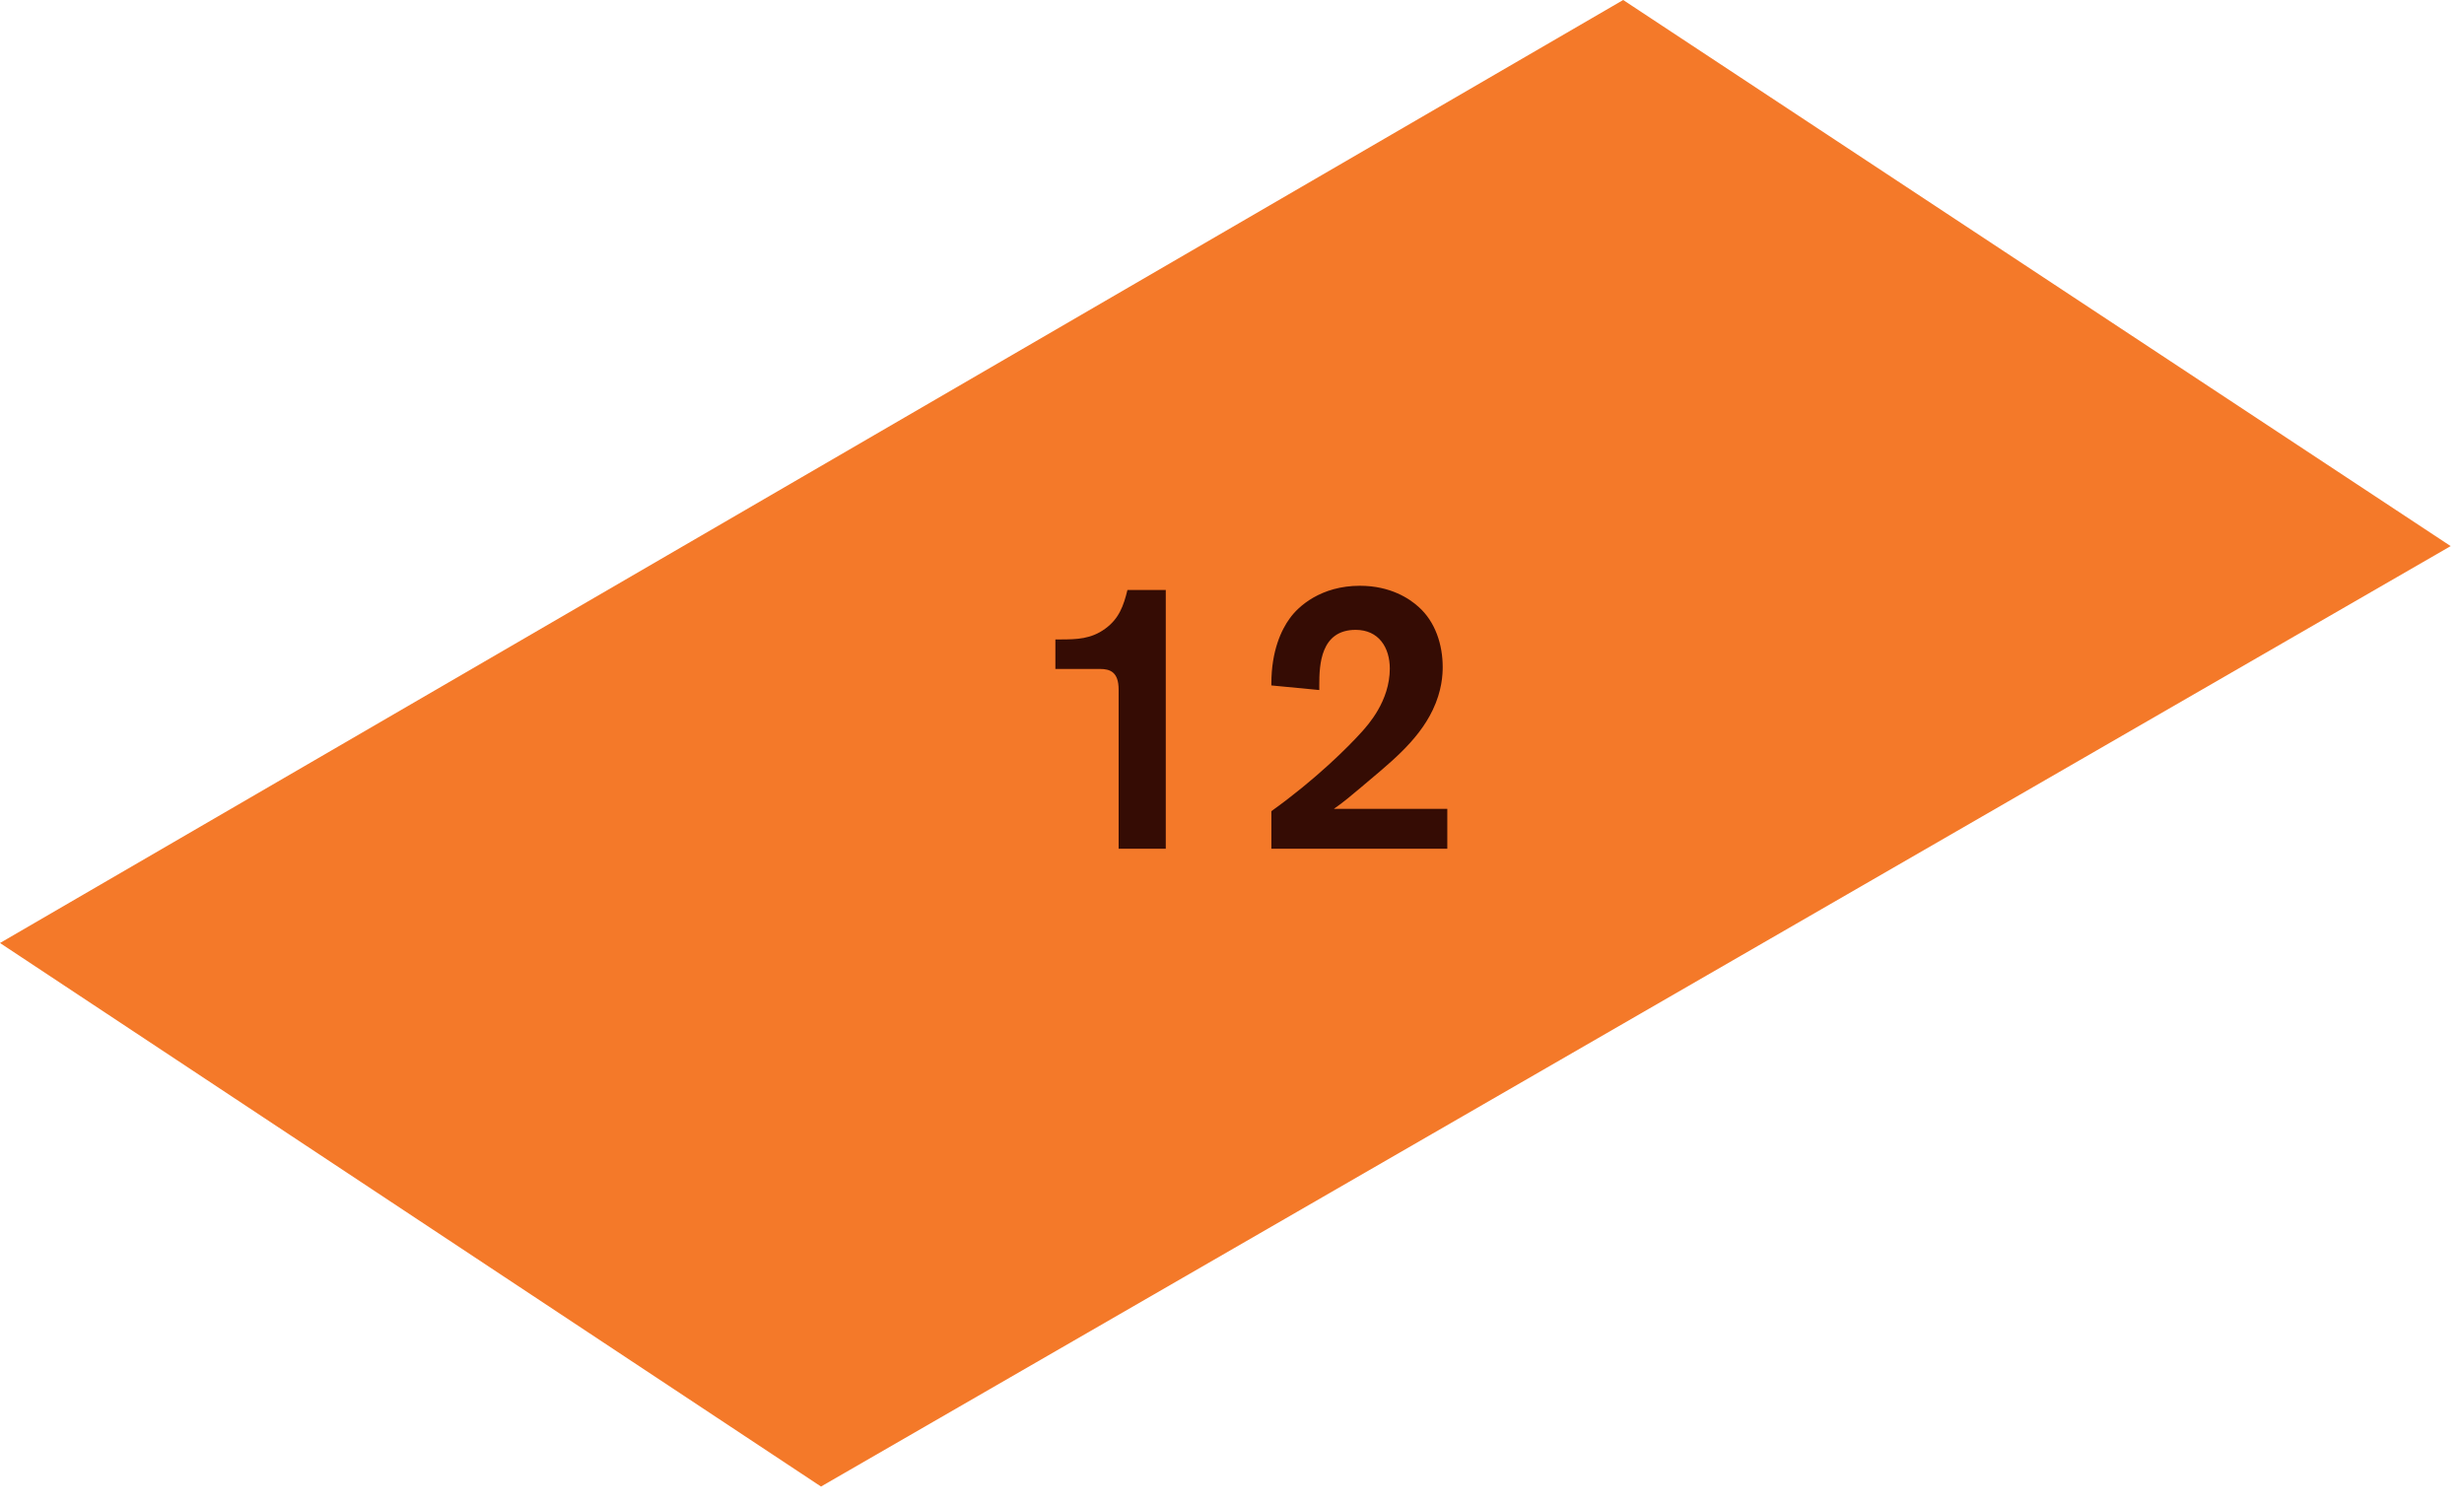
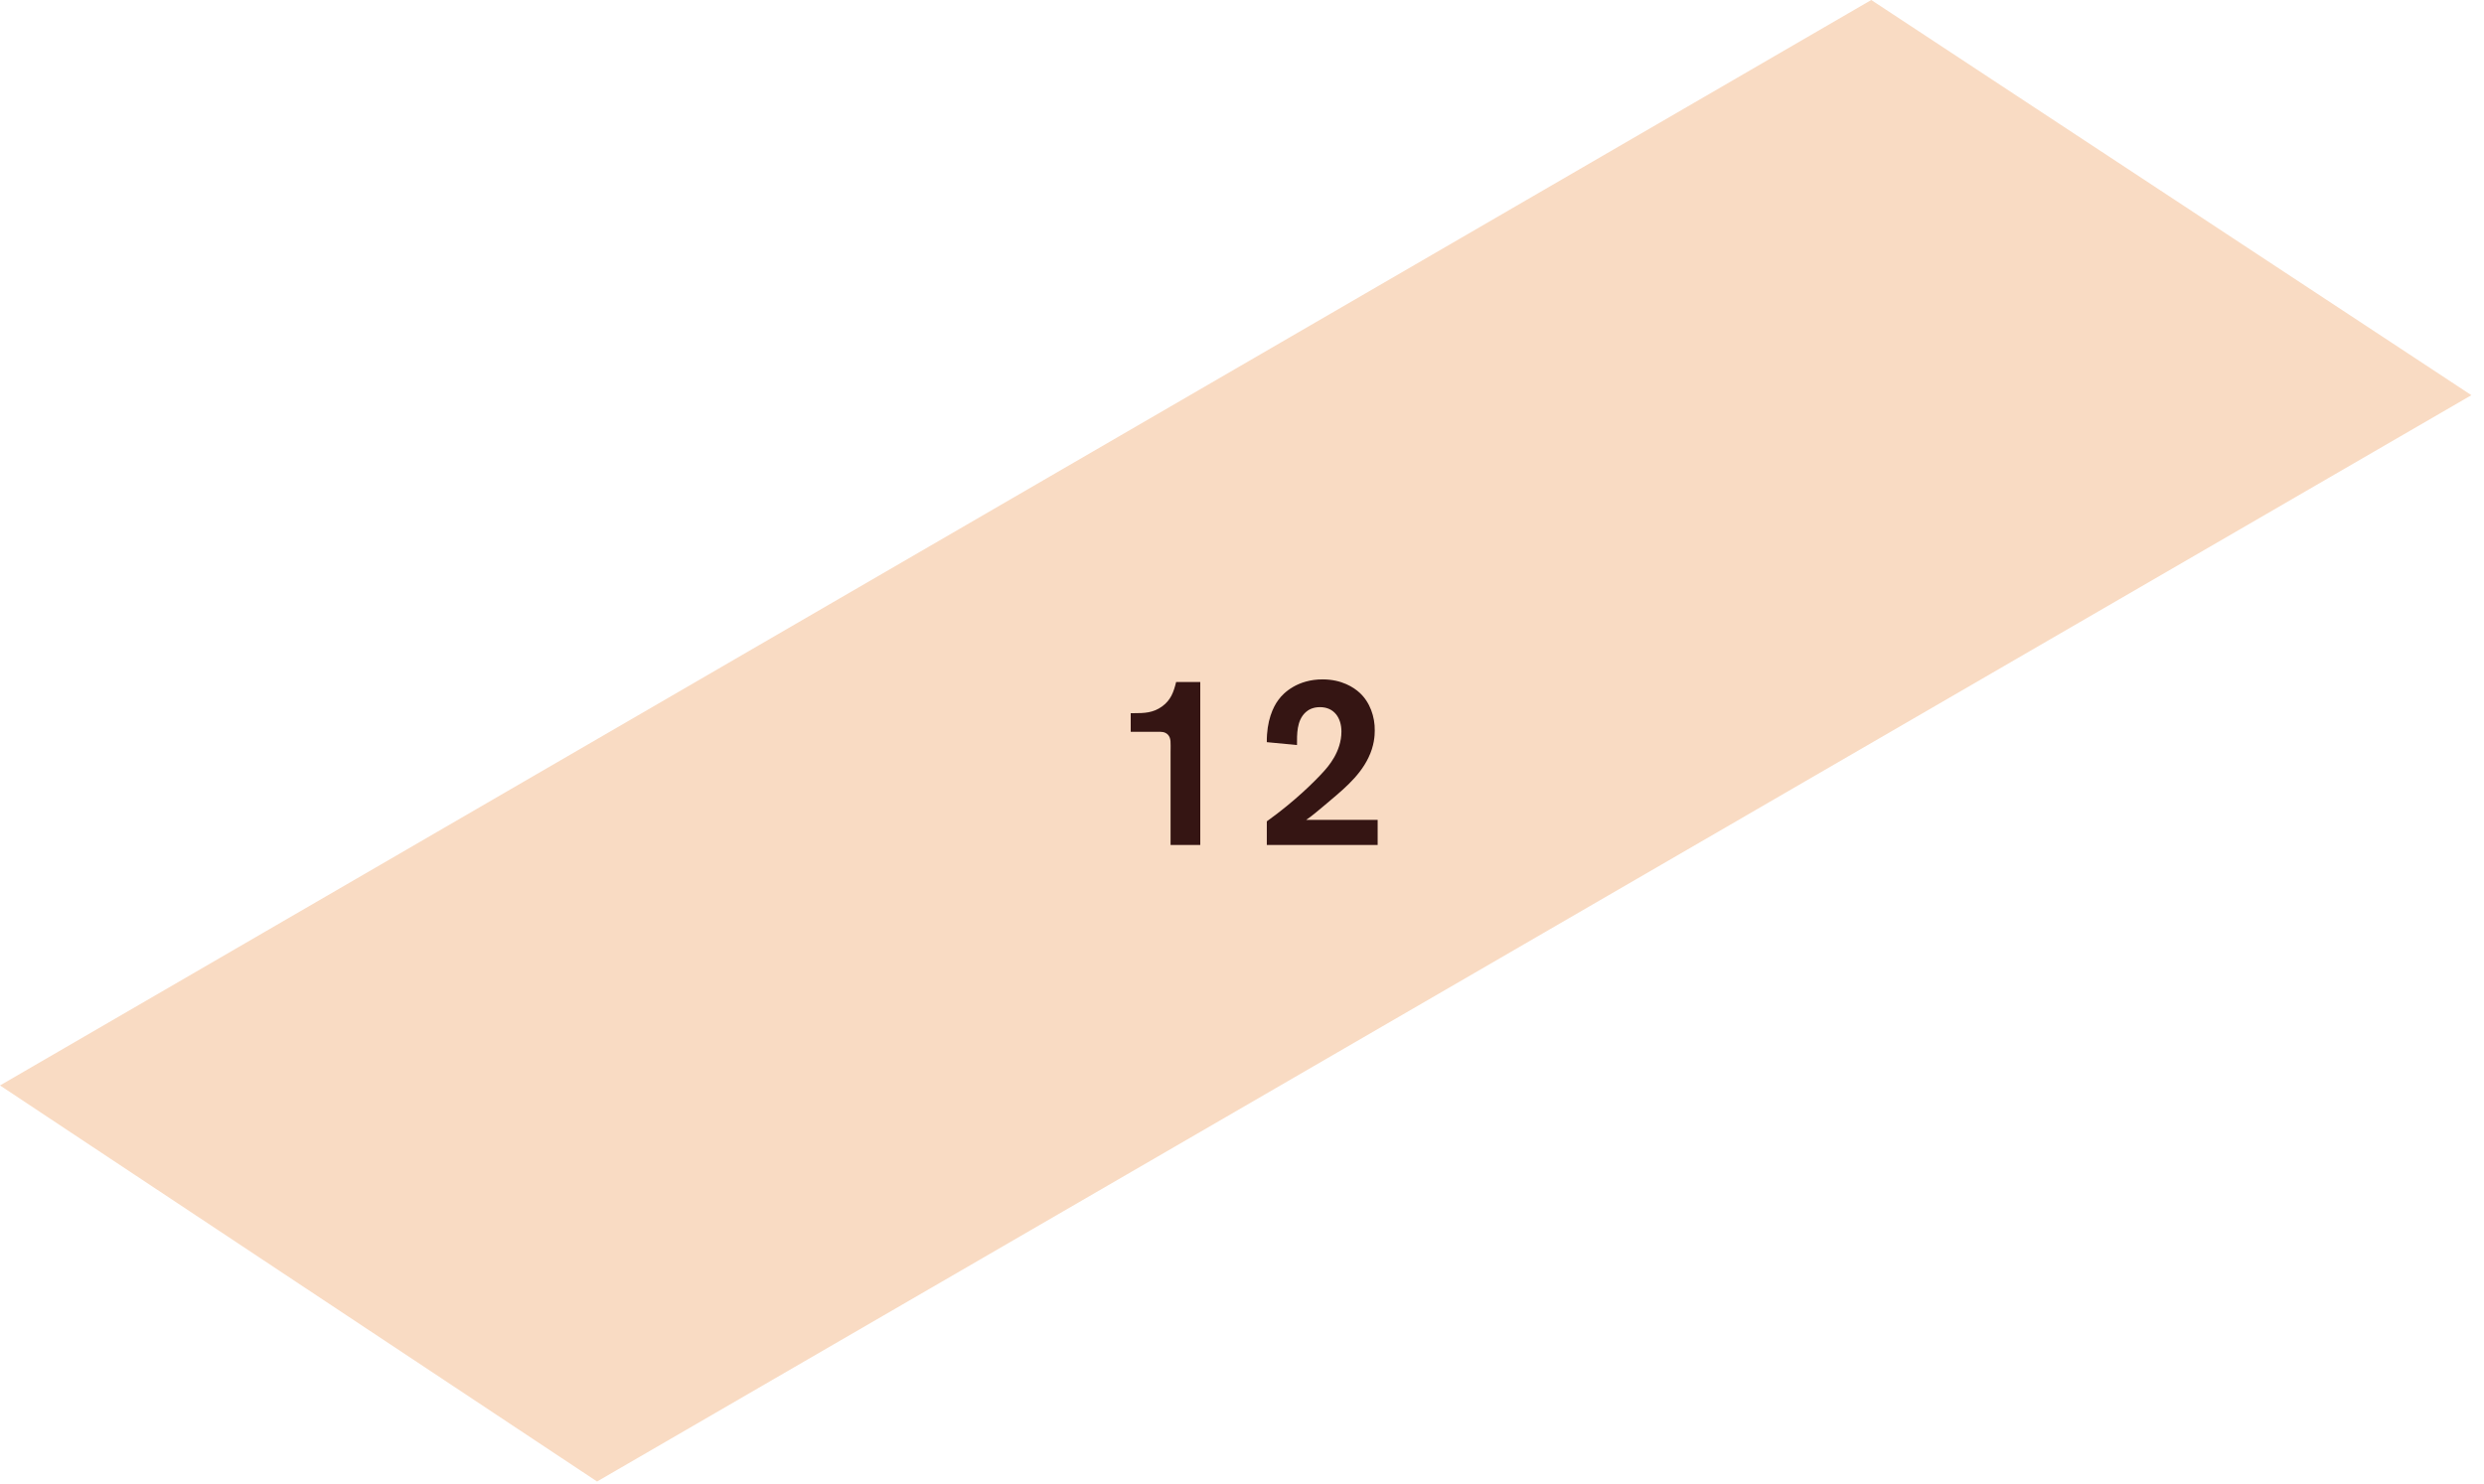
- <svg xmlns="http://www.w3.org/2000/svg" width="90" height="55" viewBox="0 0 90 55" fill="none">
-   <path d="M59.288 0L0 34.444L29.988 54.297L89.513 19.947L59.288 0Z" fill="#F47929" />
-   <path opacity="0.9" d="M42.581 31H40.859V25.19C40.859 24.546 40.551 24.434 40.173 24.434H38.549V23.356H38.731C39.333 23.356 39.851 23.342 40.369 22.964C40.873 22.6 41.041 22.124 41.181 21.55H42.581V31ZM46.438 31V29.628C48.062 28.466 49.238 27.29 49.742 26.73C49.966 26.478 50.764 25.61 50.764 24.42C50.764 23.65 50.358 23.006 49.518 23.006C48.23 23.006 48.188 24.294 48.188 25.022V25.204L46.438 25.036V24.966C46.438 23.776 46.802 23.006 47.11 22.586C47.418 22.152 48.244 21.396 49.672 21.396C50.792 21.396 51.492 21.872 51.814 22.166C52.43 22.712 52.696 23.552 52.696 24.364C52.696 24.644 52.668 25.232 52.332 25.932C51.772 27.108 50.68 27.934 49.728 28.746C49.392 29.026 49.07 29.306 48.72 29.544H52.864V31H46.438Z" fill="#200000" />
+ <svg xmlns="http://www.w3.org/2000/svg" width="144" height="86" viewBox="0 0 144 86" fill="none">
+   <path d="M108.479 0L143.269 22.916L34.612 85.91L0 62.943L108.479 0Z" fill="#F9DBC3" />
+   <path opacity="0.9" d="M69.581 49H67.859V43.596C67.859 43.078 67.901 42.812 67.705 42.602C67.523 42.42 67.313 42.434 67.075 42.434H65.549V41.356H65.731C66.333 41.356 66.851 41.342 67.369 40.964C67.873 40.6 68.041 40.124 68.181 39.55H69.581V49ZM79.864 49H73.438V47.628C75.062 46.466 76.238 45.29 76.742 44.73C76.966 44.478 77.764 43.61 77.764 42.42C77.764 41.65 77.358 41.006 76.518 41.006C76.07 41.006 75.818 41.188 75.692 41.3C75.16 41.79 75.188 42.588 75.188 43.204L73.438 43.036C73.424 41.804 73.802 40.992 74.11 40.586C74.418 40.152 75.244 39.396 76.672 39.396C77.792 39.396 78.492 39.872 78.814 40.166C79.416 40.712 79.71 41.566 79.696 42.364C79.696 42.644 79.668 43.246 79.332 43.932C78.772 45.108 77.68 45.934 76.728 46.746C76.392 47.026 76.07 47.306 75.72 47.544H79.864V49Z" fill="#200000" />
</svg>
